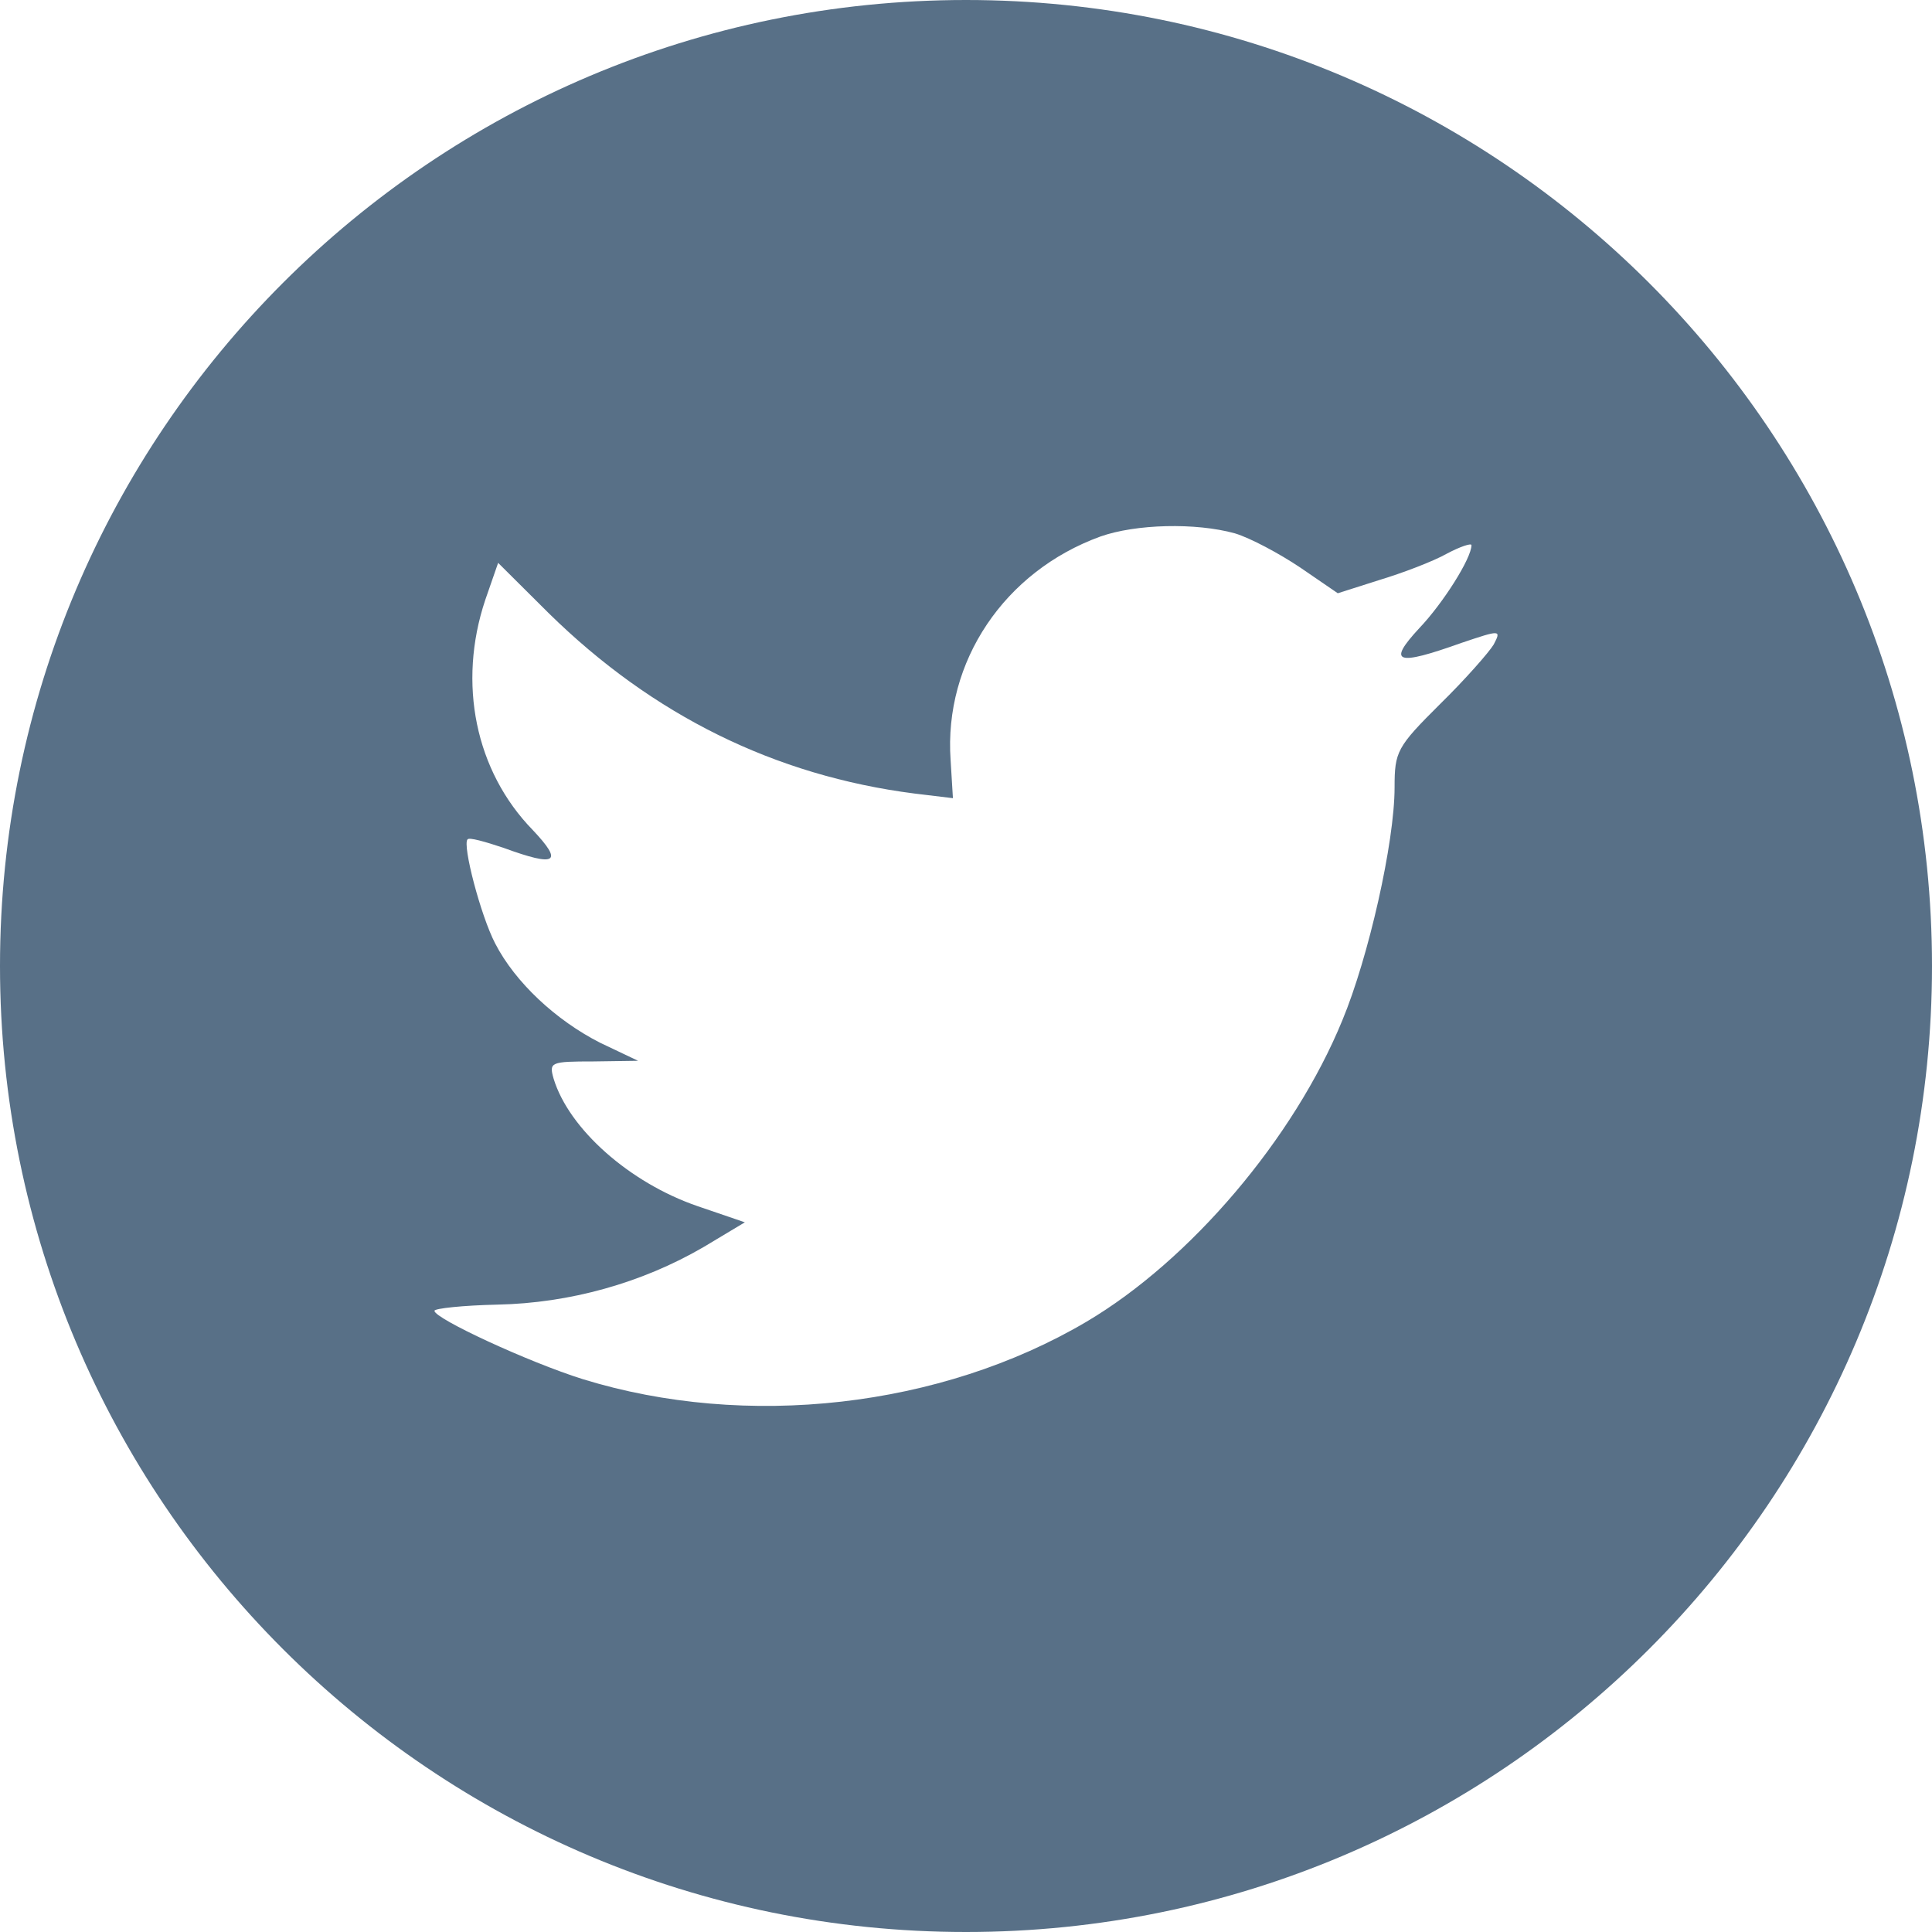
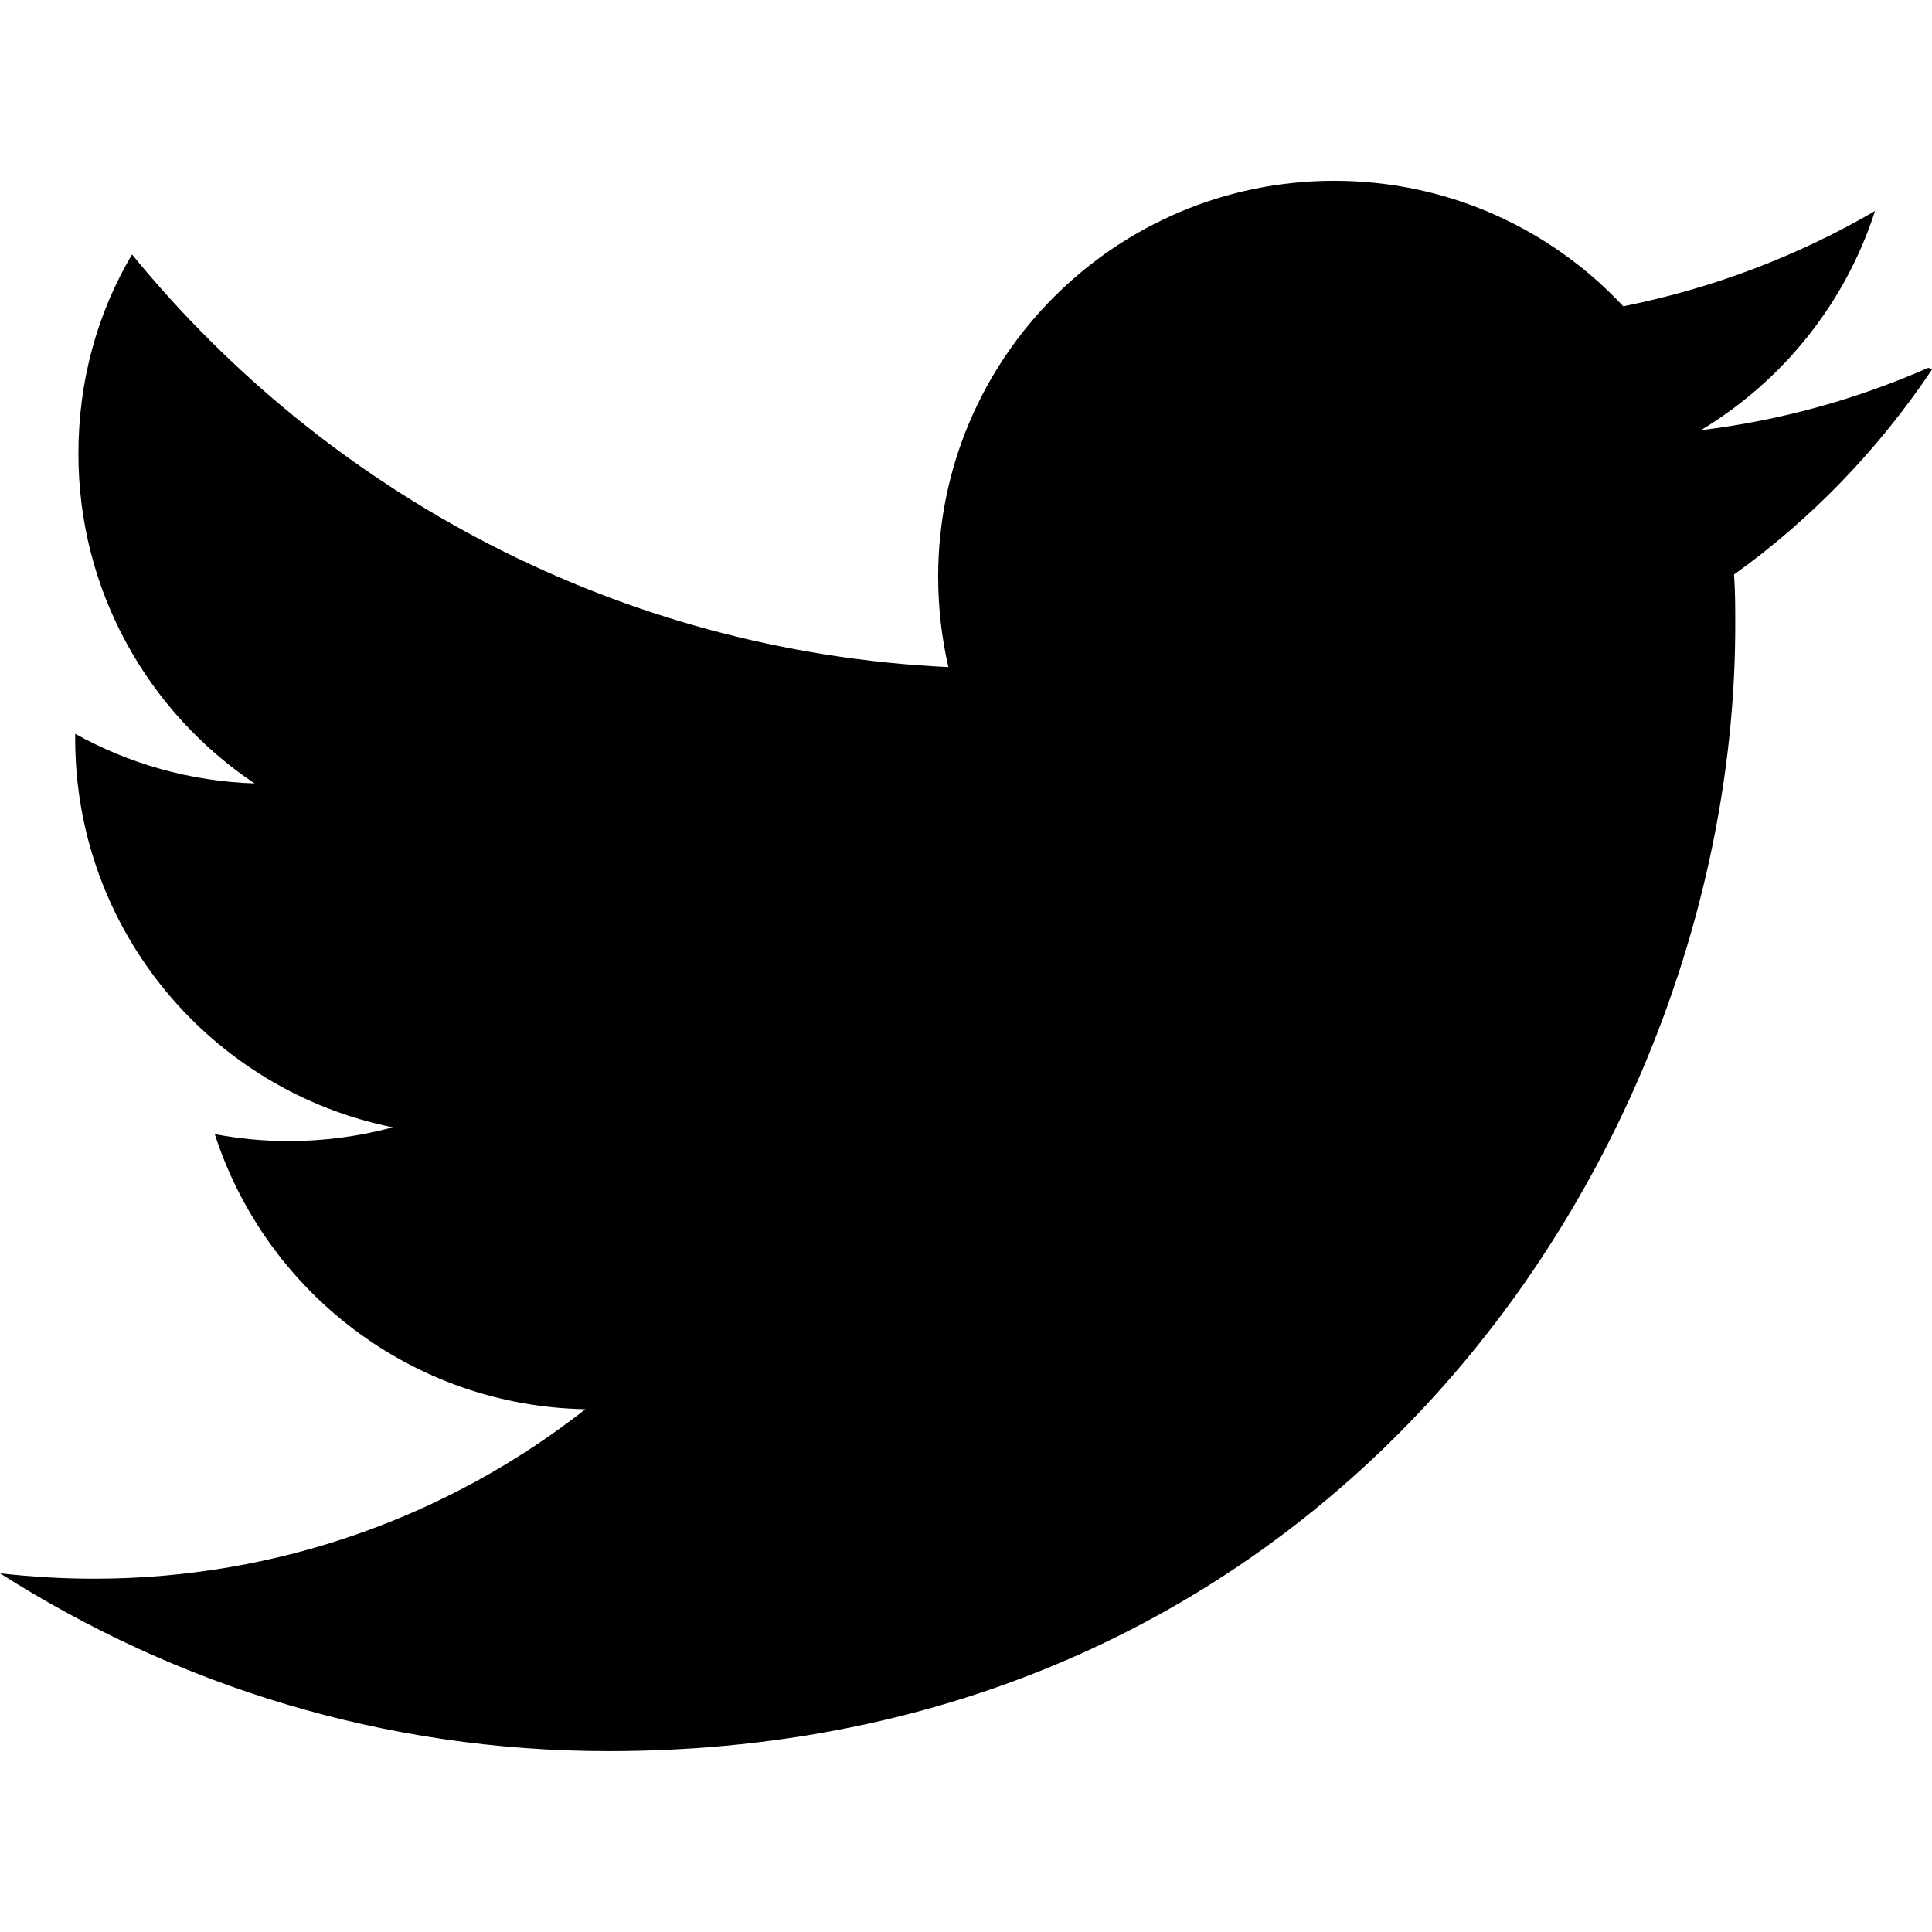
- <svg xmlns="http://www.w3.org/2000/svg" width="30px" height="30px" viewBox="0 0 30 30" version="1.1">
-   <defs />
-   <g id="Page-1" stroke="none" stroke-width="1" fill="none" fill-rule="evenodd">
-     <g id="twitter" fill="#587087" fill-rule="nonzero">
-       <path d="M15,0 C23.285,0 30,6.715 30,15 C30,23.284 23.285,30 15,30 C6.715,30 0,23.284 0,15 C0,6.715 6.715,0 15,0 Z M17.087,8.331 C15.596,8.873 14.654,10.272 14.761,11.803 L14.797,12.394 L14.2,12.322 C12.03,12.044 10.133,11.104 8.523,9.524 L7.735,8.74 L7.534,9.319 C7.104,10.609 7.379,11.972 8.273,12.889 C8.751,13.395 8.643,13.467 7.821,13.166 C7.535,13.07 7.283,12.998 7.26,13.034 C7.177,13.118 7.463,14.215 7.689,14.65 C8,15.254 8.632,15.844 9.323,16.194 L9.908,16.472 L9.216,16.482 C8.548,16.482 8.524,16.494 8.596,16.748 C8.834,17.532 9.776,18.365 10.826,18.727 L11.566,18.98 L10.922,19.366 C9.967,19.922 8.846,20.235 7.725,20.258 C7.188,20.27 6.746,20.317 6.746,20.354 C6.746,20.474 8.202,21.149 9.048,21.415 C11.588,22.199 14.606,21.861 16.872,20.523 C18.483,19.57 20.093,17.677 20.844,15.843 C21.25,14.867 21.655,13.082 21.655,12.226 C21.655,11.671 21.691,11.599 22.358,10.936 C22.752,10.55 23.122,10.128 23.194,10.008 C23.314,9.778 23.301,9.778 22.693,9.983 C21.68,10.345 21.536,10.297 22.038,9.755 C22.407,9.368 22.849,8.669 22.849,8.465 C22.849,8.429 22.67,8.489 22.467,8.597 C22.253,8.718 21.775,8.899 21.417,9.007 L20.773,9.212 L20.189,8.812 C19.867,8.596 19.415,8.354 19.176,8.282 C18.566,8.113 17.636,8.137 17.087,8.331 Z" id="Shape" />
-     </g>
-   </g>
+ <svg xmlns="http://www.w3.org/2000/svg" role="img" viewBox="0 0 24 24">
+   <path d="M23.954 4.569c-.885.389-1.83.654-2.825.775 1.014-.611 1.794-1.574 2.163-2.723-.951.555-2.005.959-3.127 1.184-.896-.959-2.173-1.559-3.591-1.559-2.717 0-4.92 2.203-4.92 4.917 0 .39.045.765.127 1.124C7.691 8.094 4.066 6.13 1.64 3.161c-.427.722-.666 1.561-.666 2.475 0 1.71.87 3.213 2.188 4.096-.807-.026-1.566-.248-2.228-.616v.061c0 2.385 1.693 4.374 3.946 4.827-.413.111-.849.171-1.296.171-.314 0-.615-.03-.916-.086.631 1.953 2.445 3.377 4.604 3.417-1.68 1.319-3.809 2.105-6.102 2.105-.39 0-.779-.023-1.17-.067 2.189 1.394 4.768 2.209 7.557 2.209 9.054 0 13.999-7.496 13.999-13.986 0-.209 0-.42-.015-.63.961-.689 1.8-1.56 2.46-2.548l-.047-.02z" />
</svg>
